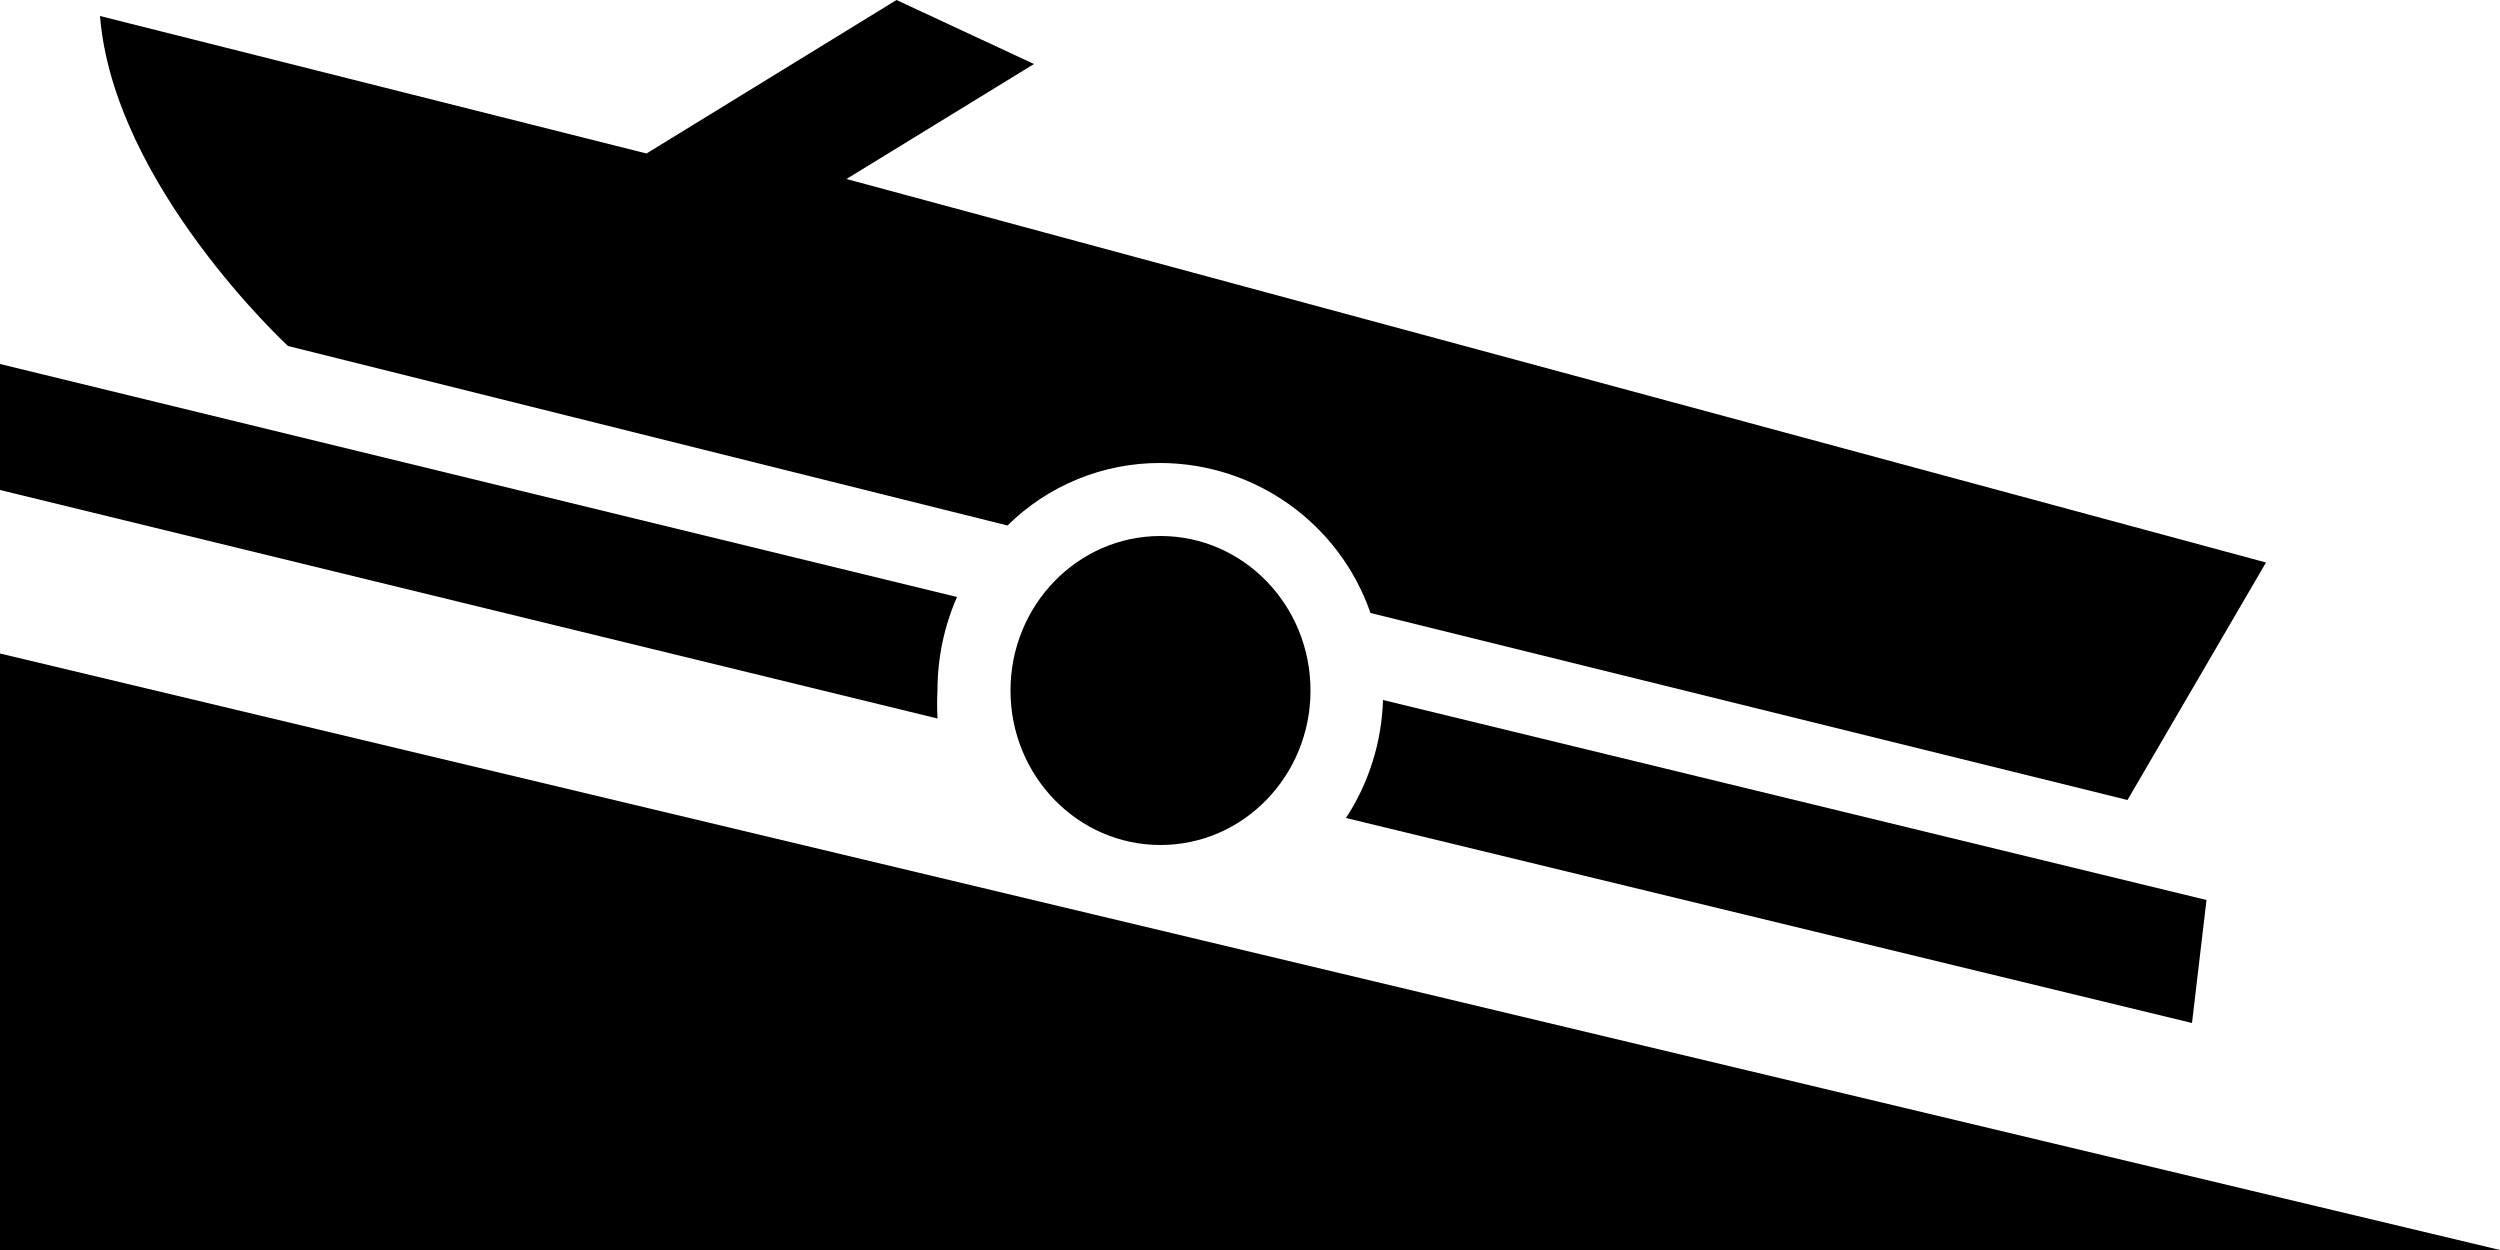
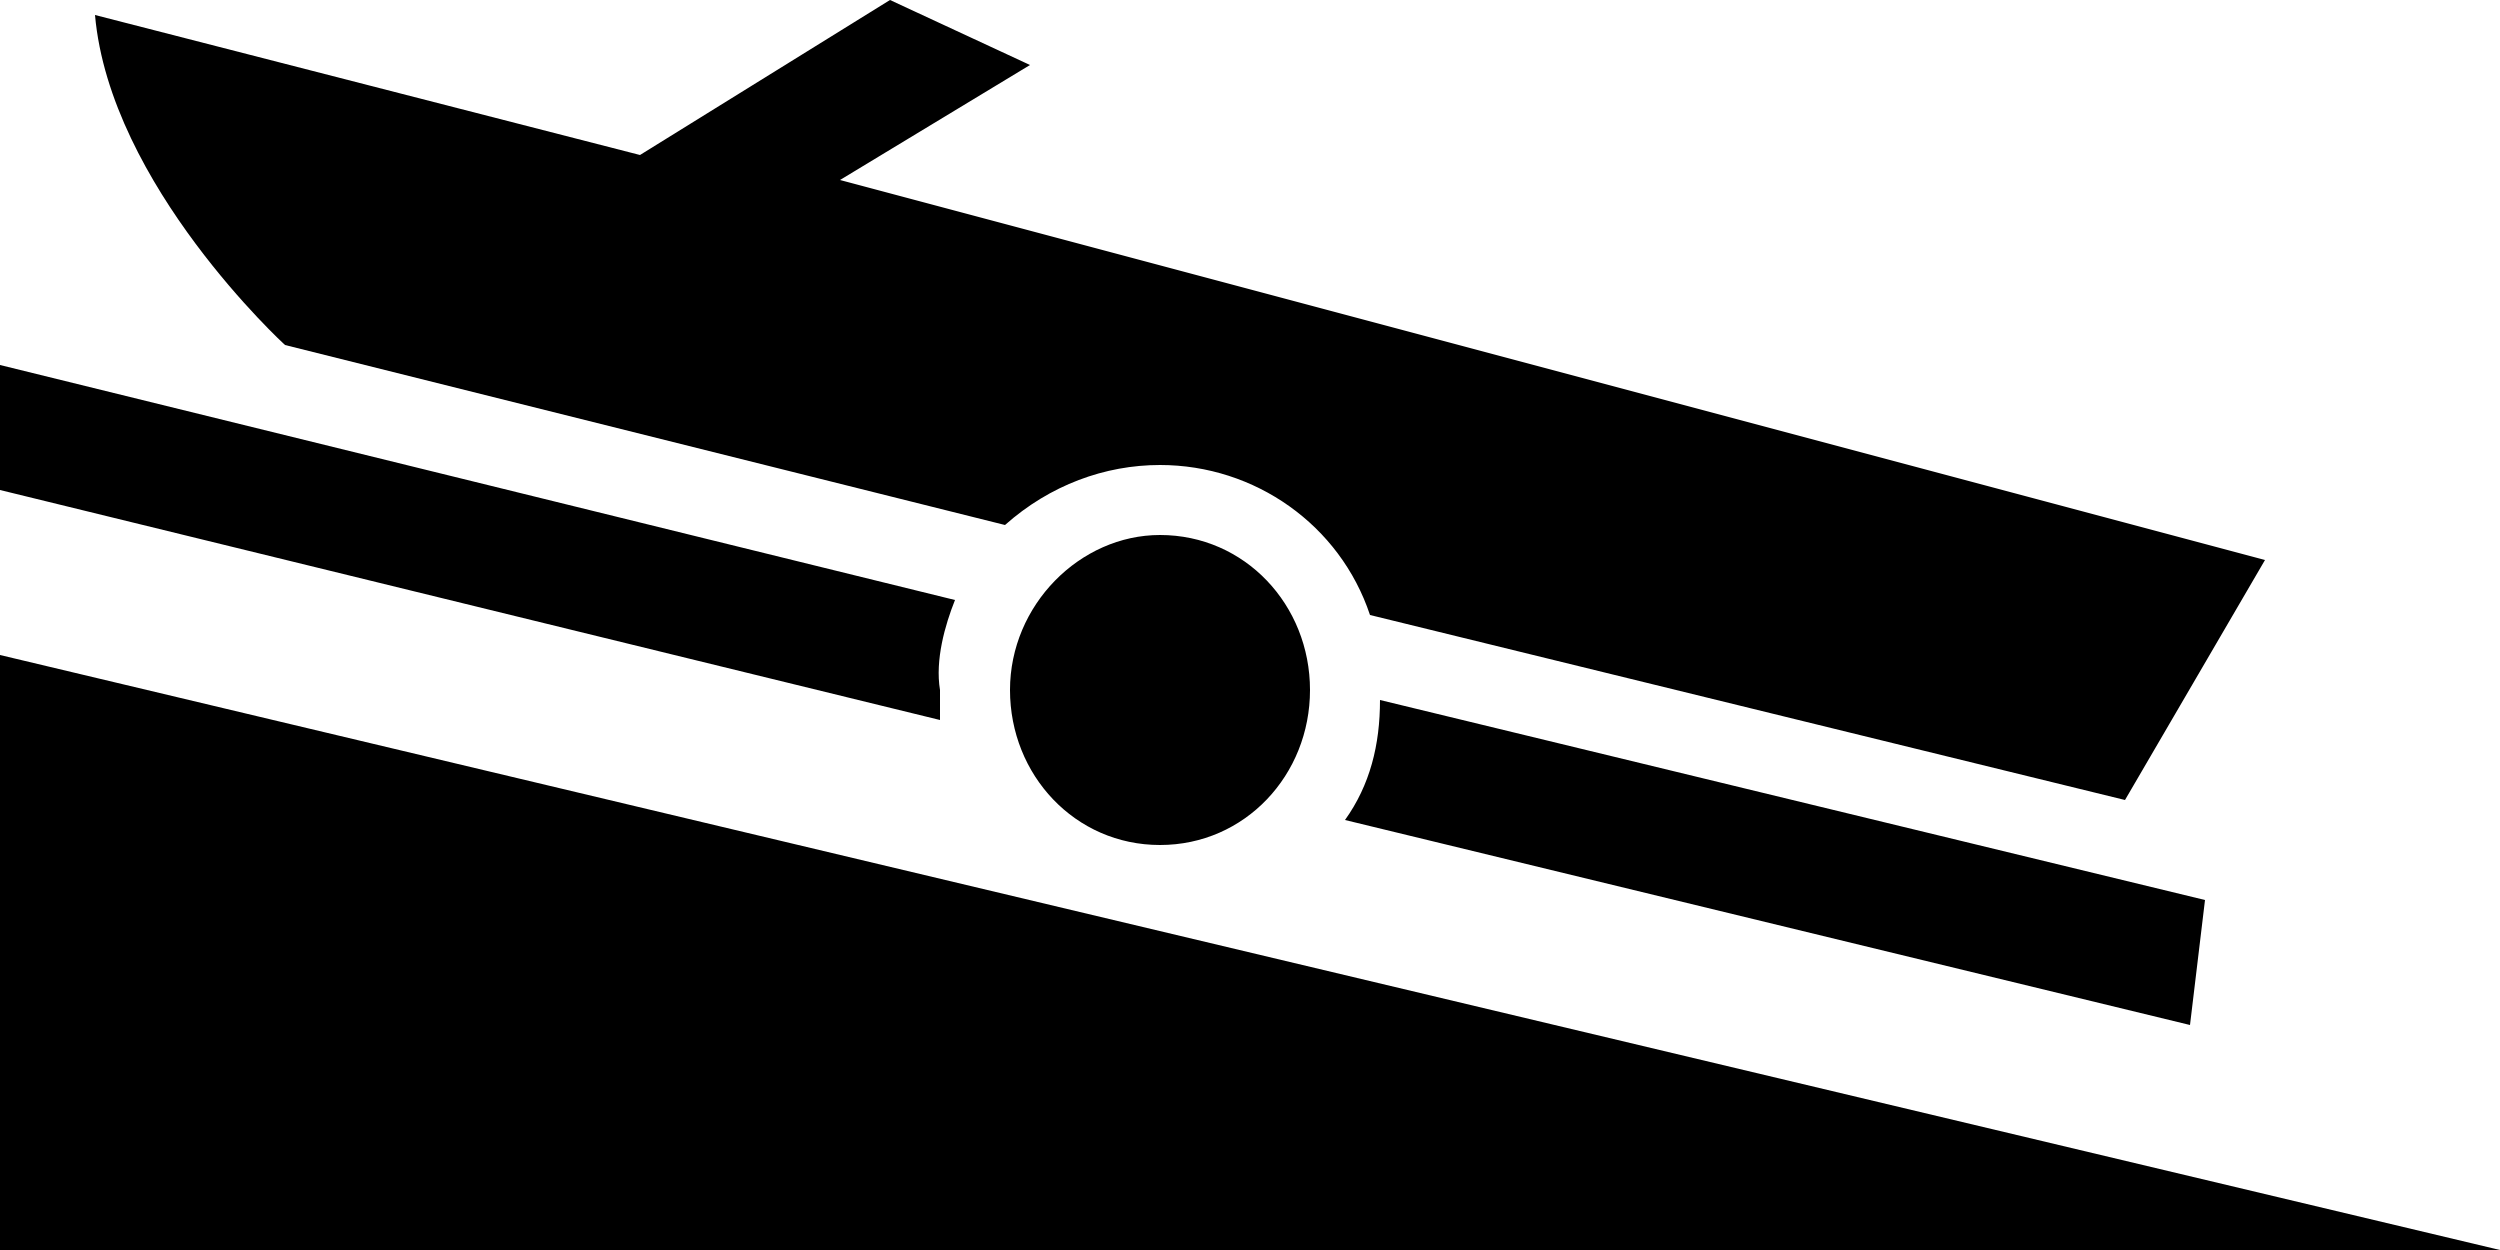
- <svg xmlns="http://www.w3.org/2000/svg" id="Layer_1" data-name="Layer 1" viewBox="0 0 50 25">
-   <path d="M18.75,13.81a5.11,5.11,0,0,0,0,.56L0,9.8V7.28l19.14,4.66A4.64,4.64,0,0,0,18.75,13.81Z" />
-   <path d="M44.13,18l-0.29,2.46L26.92,16.36A4.57,4.57,0,0,0,27.66,14Z" />
-   <path d="M45.32,11.25L42.55,16,27.41,12.26a4.46,4.46,0,0,0-4.2-3,4.33,4.33,0,0,0-3.06,1.25L5.76,6.92S2.27,3.7,2,.32L12.93,3.07l5-3.07,2.75,1.28-3.75,2.3Z" />
-   <ellipse cx="23.21" cy="13.81" rx="3" ry="3.09" />
-   <polygon points="50 25 0 25 0 13.07 50 25" />
+ <svg xmlns="http://www.w3.org/2000/svg" version="1.1" id="Layer_1" x="0px" y="0px" viewBox="-280 384 50 25" style="enable-background:new -280 384 50 25;" xml:space="preserve">
+   <path d="M-261.2,397.8c0,0.2,0,0.4,0,0.6l-18.8-4.6v-2.5l19.1,4.7C-261.1,396.5-261.3,397.2-261.2,397.8z M-235.9,402l-0.3,2.5  l-16.9-4.1c0.5-0.7,0.7-1.5,0.7-2.4L-235.9,402z M-234.7,395.2l-2.8,4.8l-15.1-3.7c-0.6-1.8-2.3-3-4.2-3c-1.1,0-2.2,0.4-3.1,1.2  l-14.4-3.6c0,0-3.5-3.2-3.8-6.6l10.9,2.8l5-3.1l2.8,1.3l-3.8,2.3L-234.7,395.2z M-256.8,394.7c1.7,0,3,1.4,3,3.1  c0,1.7-1.3,3.1-3,3.1s-3-1.4-3-3.1C-259.8,396.1-258.4,394.7-256.8,394.7z M-230,409h-50v-11.9L-230,409z" />
</svg>
